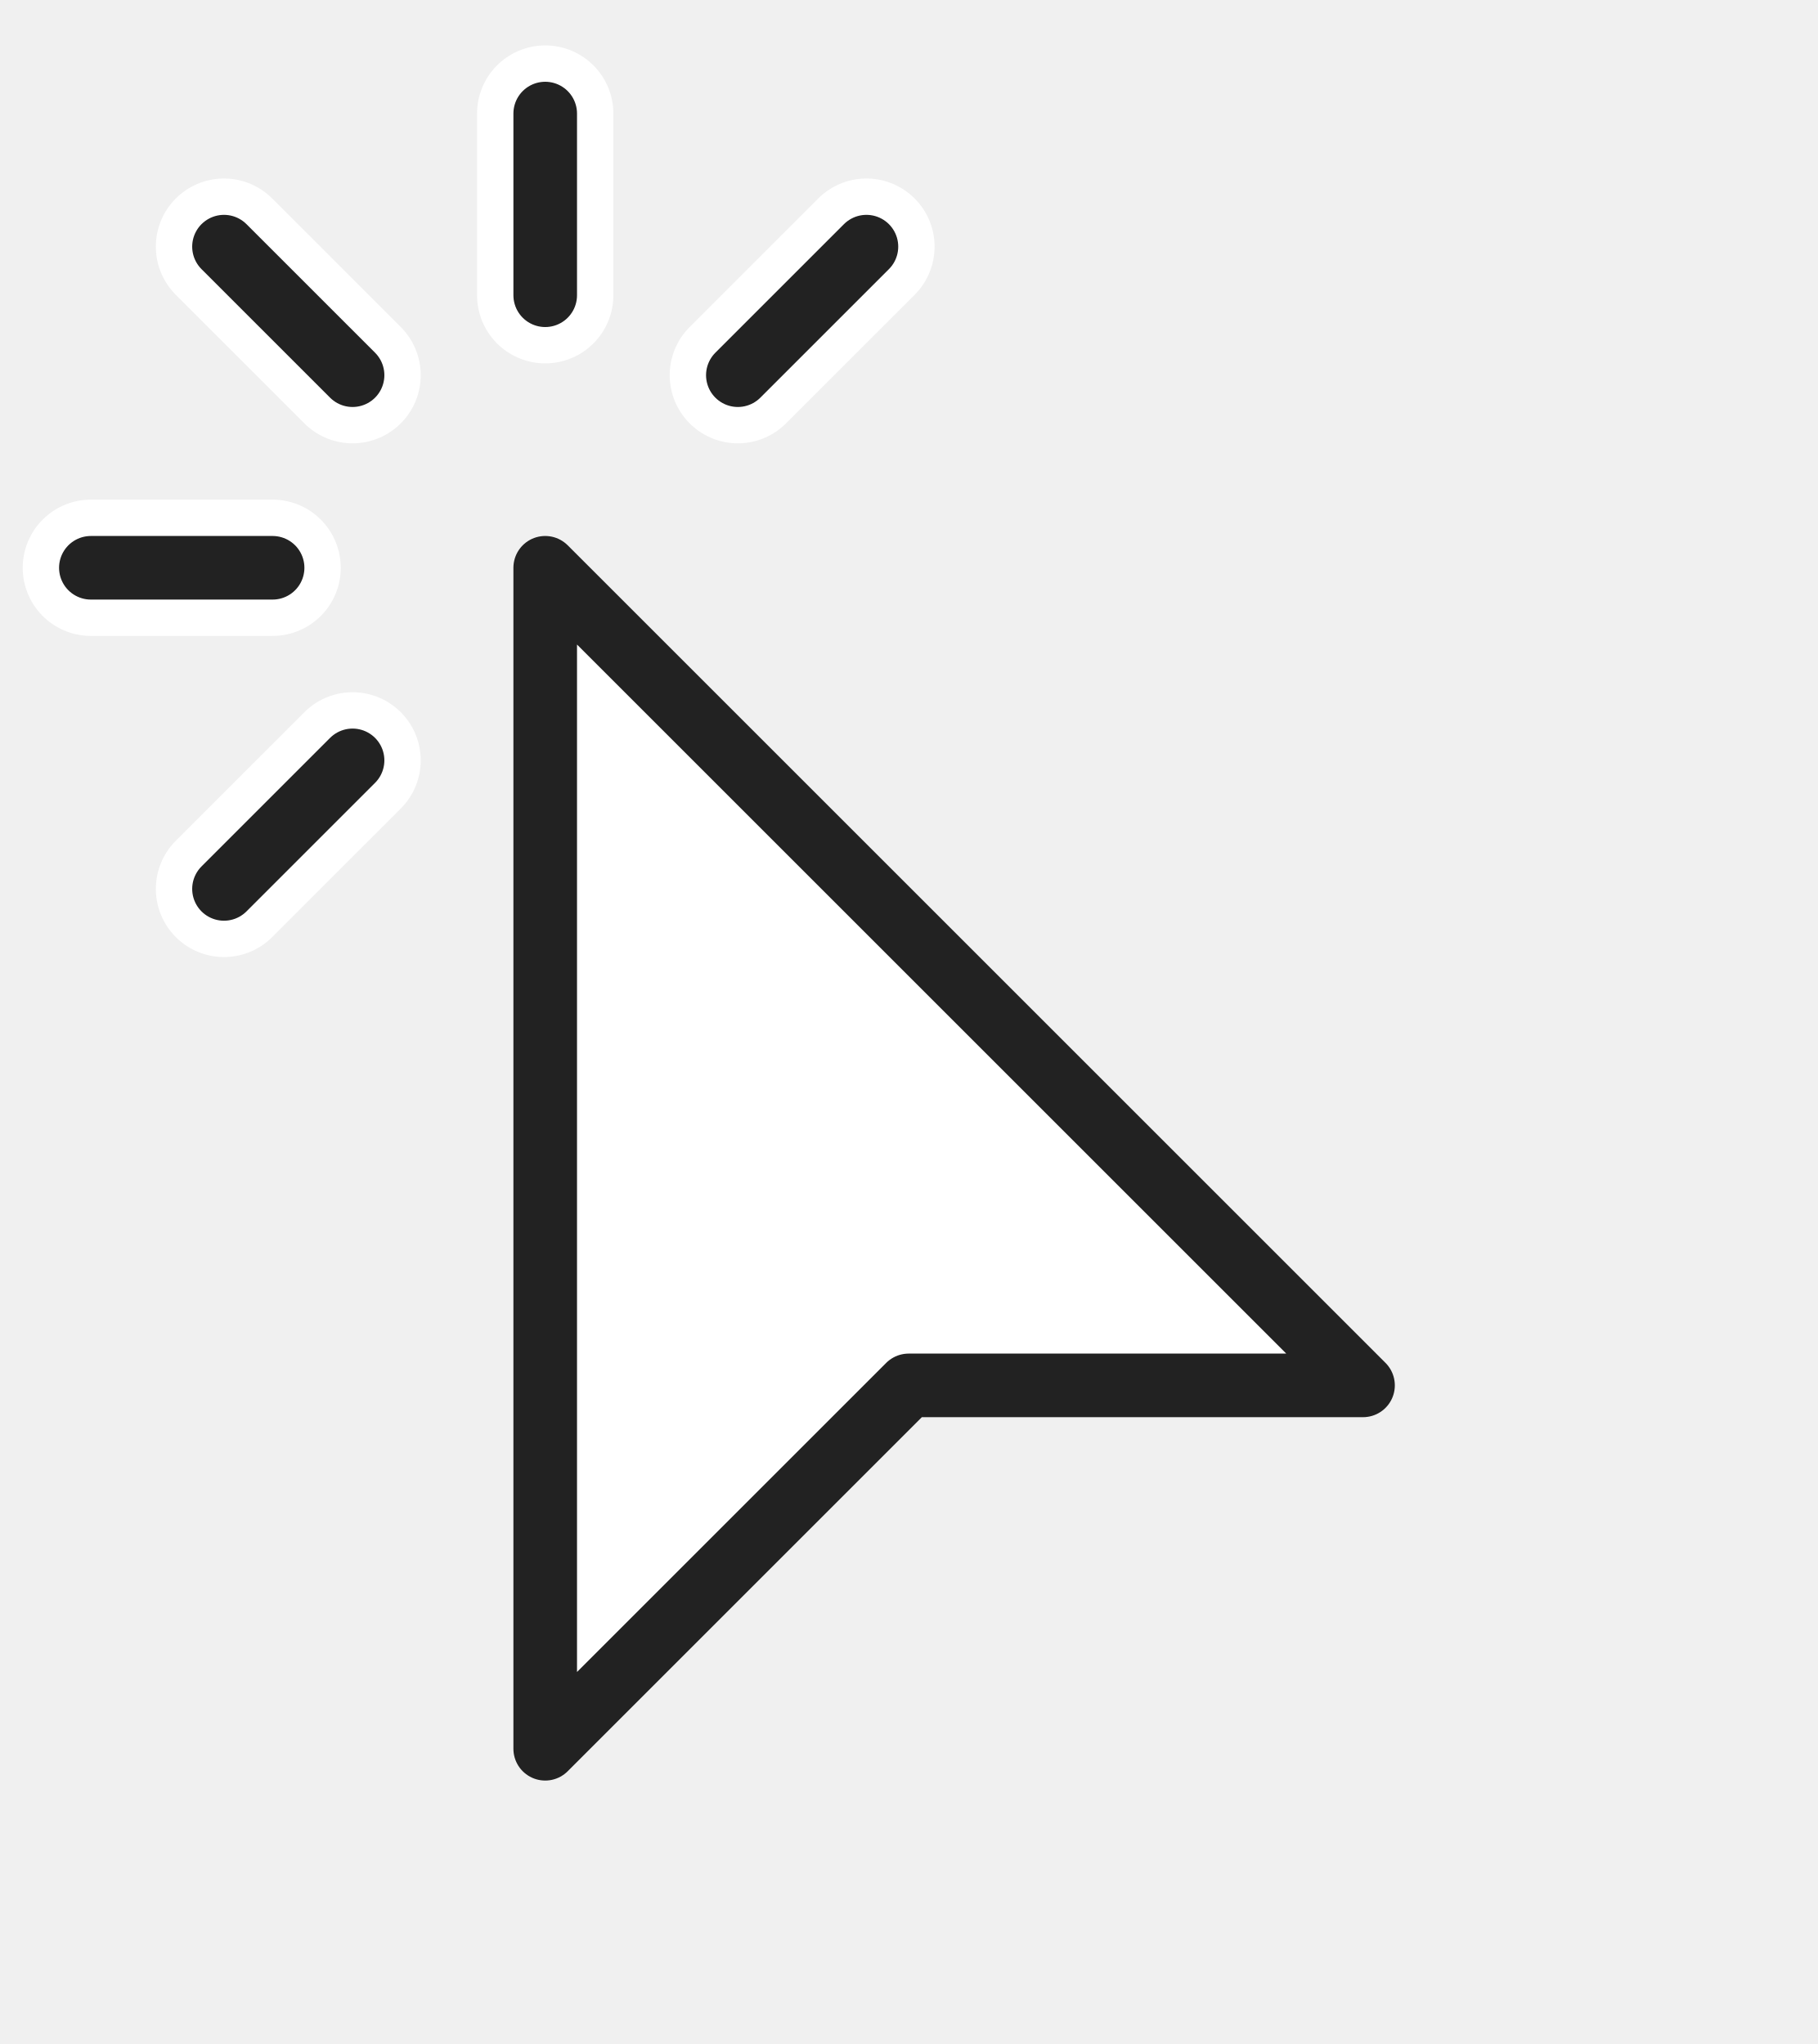
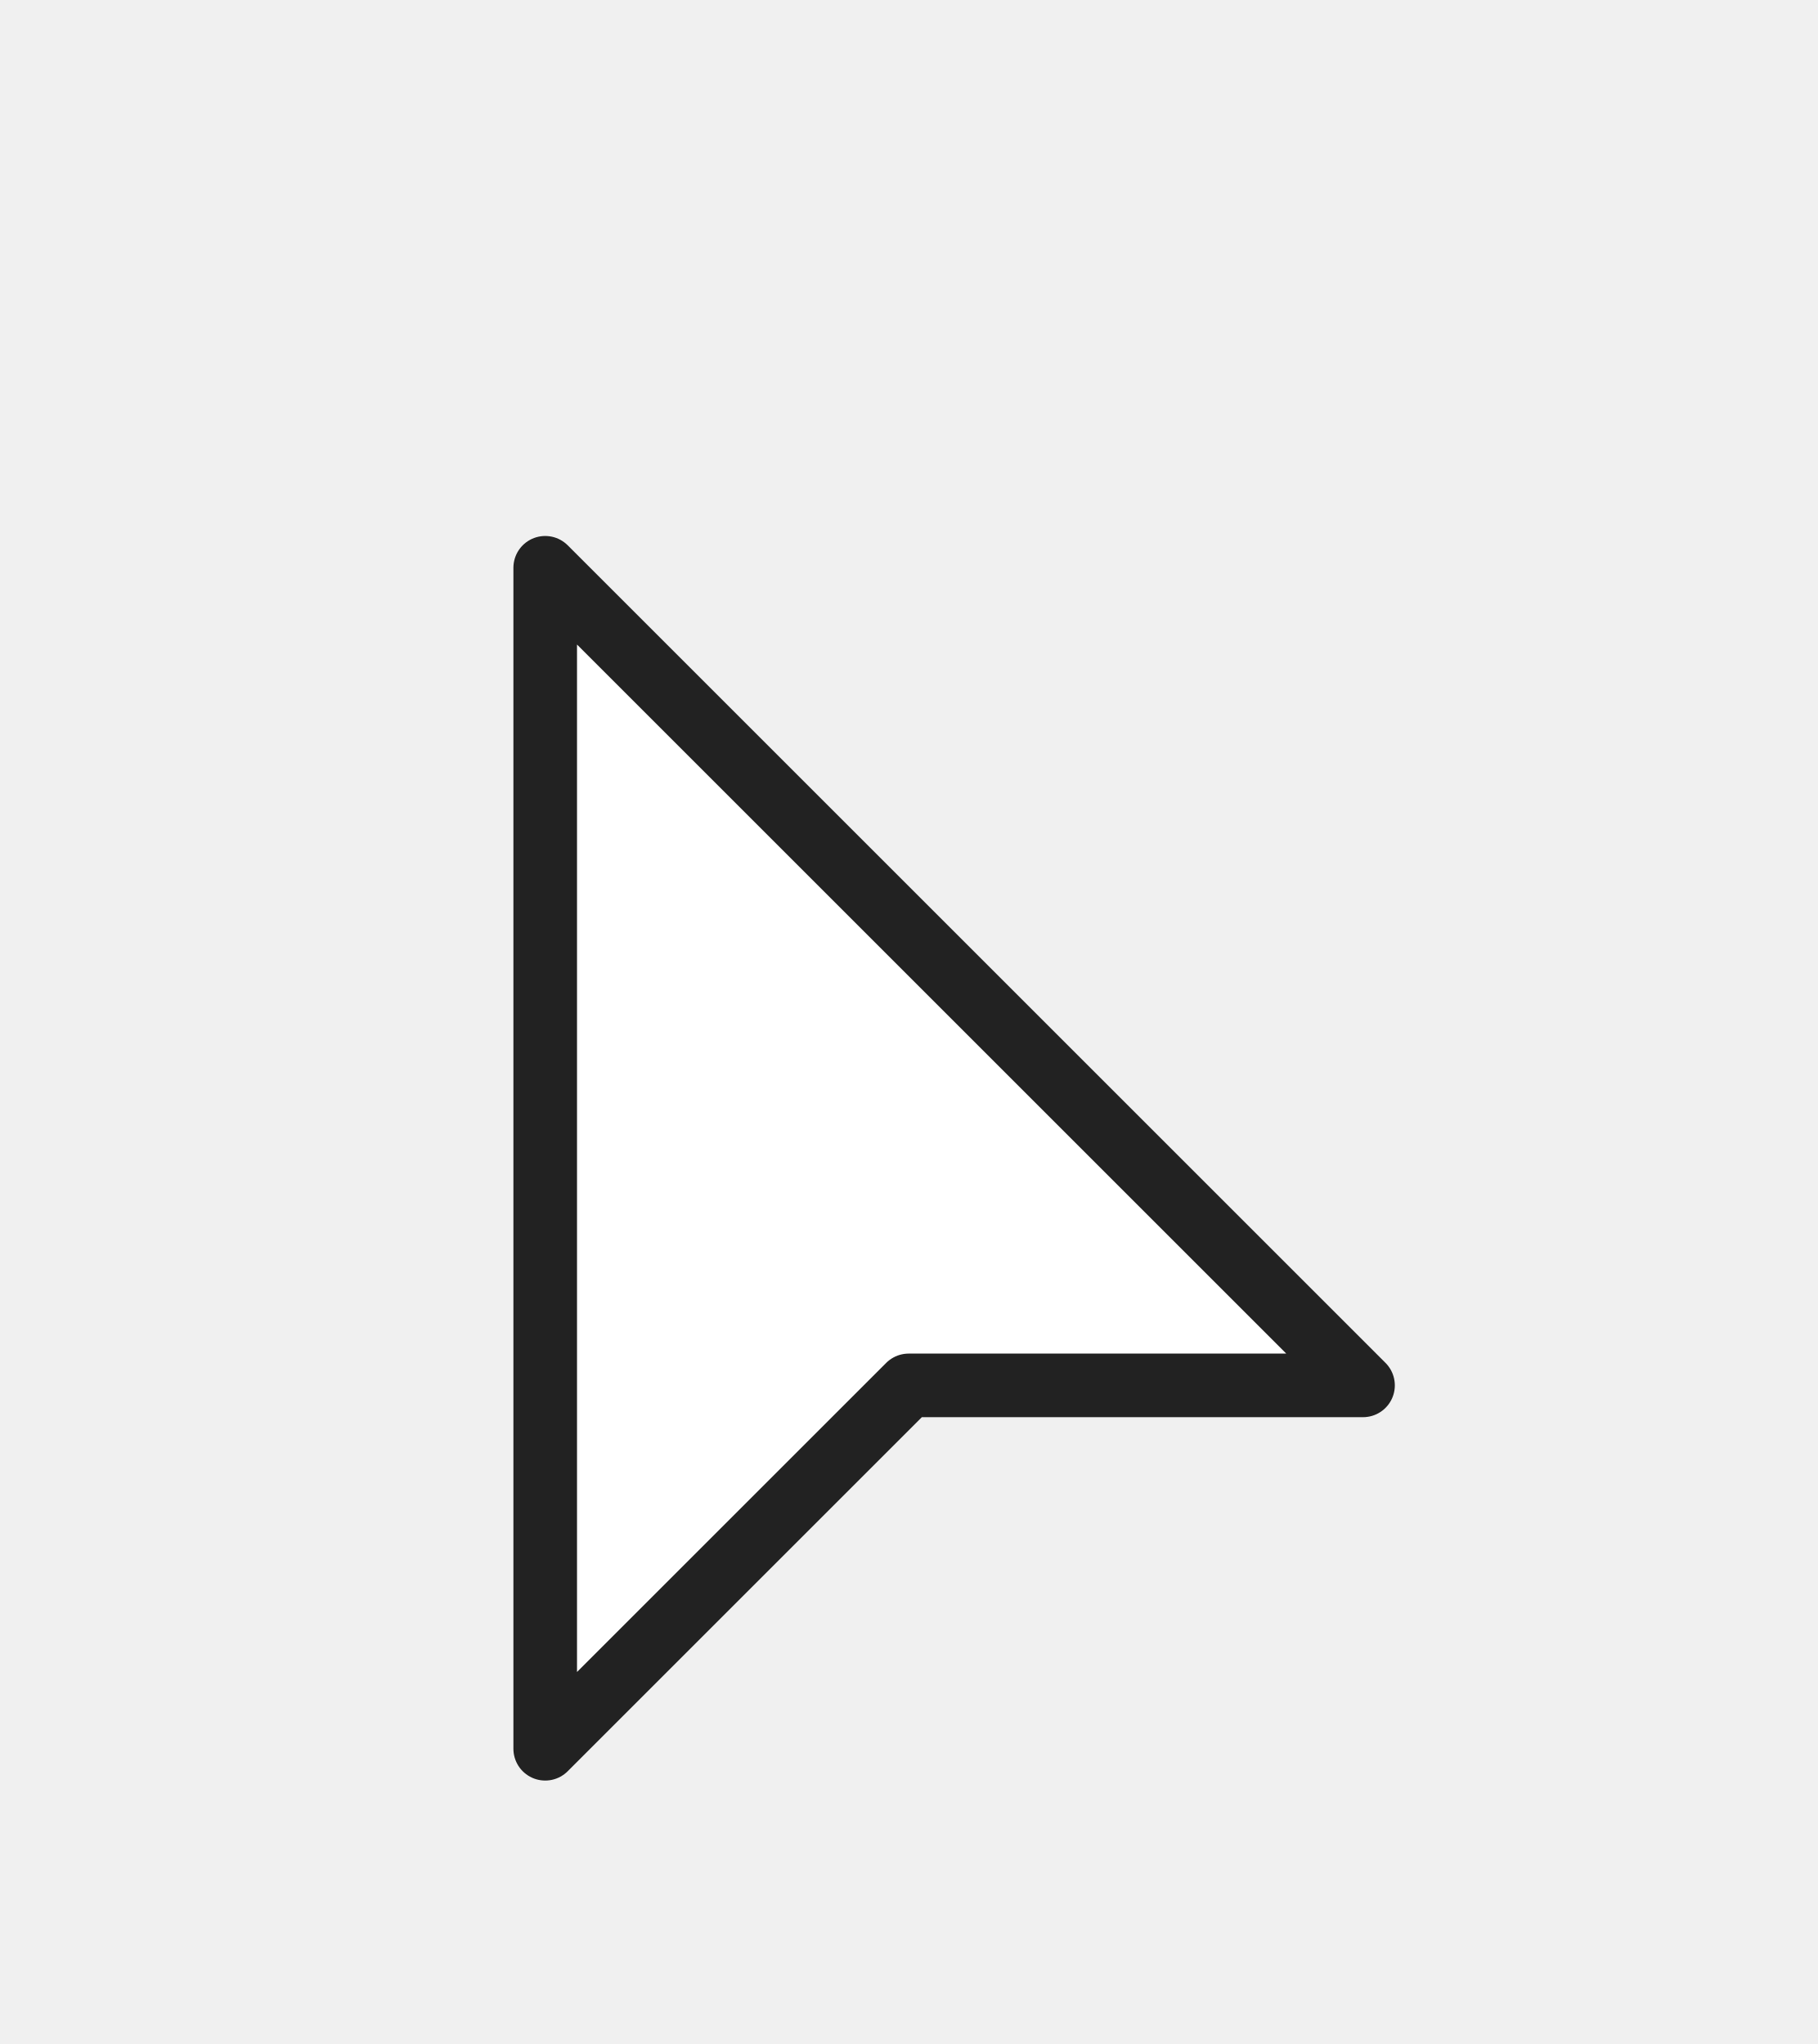
<svg xmlns="http://www.w3.org/2000/svg" width="32" height="36" viewBox="0 0 40 44">
-   <defs>
-     <path id="rays" d="M12 2v4M4.93 4.93l2.83 2.83M2 12h4M19.07 4.93l-2.83 2.83M4.93 19.07l2.83-2.83" />
-   </defs>
-   <use href="#rays" fill="none" stroke="#fff" stroke-width="3" stroke-linecap="round" />
-   <use href="#rays" fill="none" stroke="#222" stroke-width="1.4" stroke-linecap="round" />
  <path d="M12 12v26l8-8h10Z" fill="#fff" stroke="#222" stroke-width="1.4" stroke-linecap="round" stroke-linejoin="round" />
</svg>
